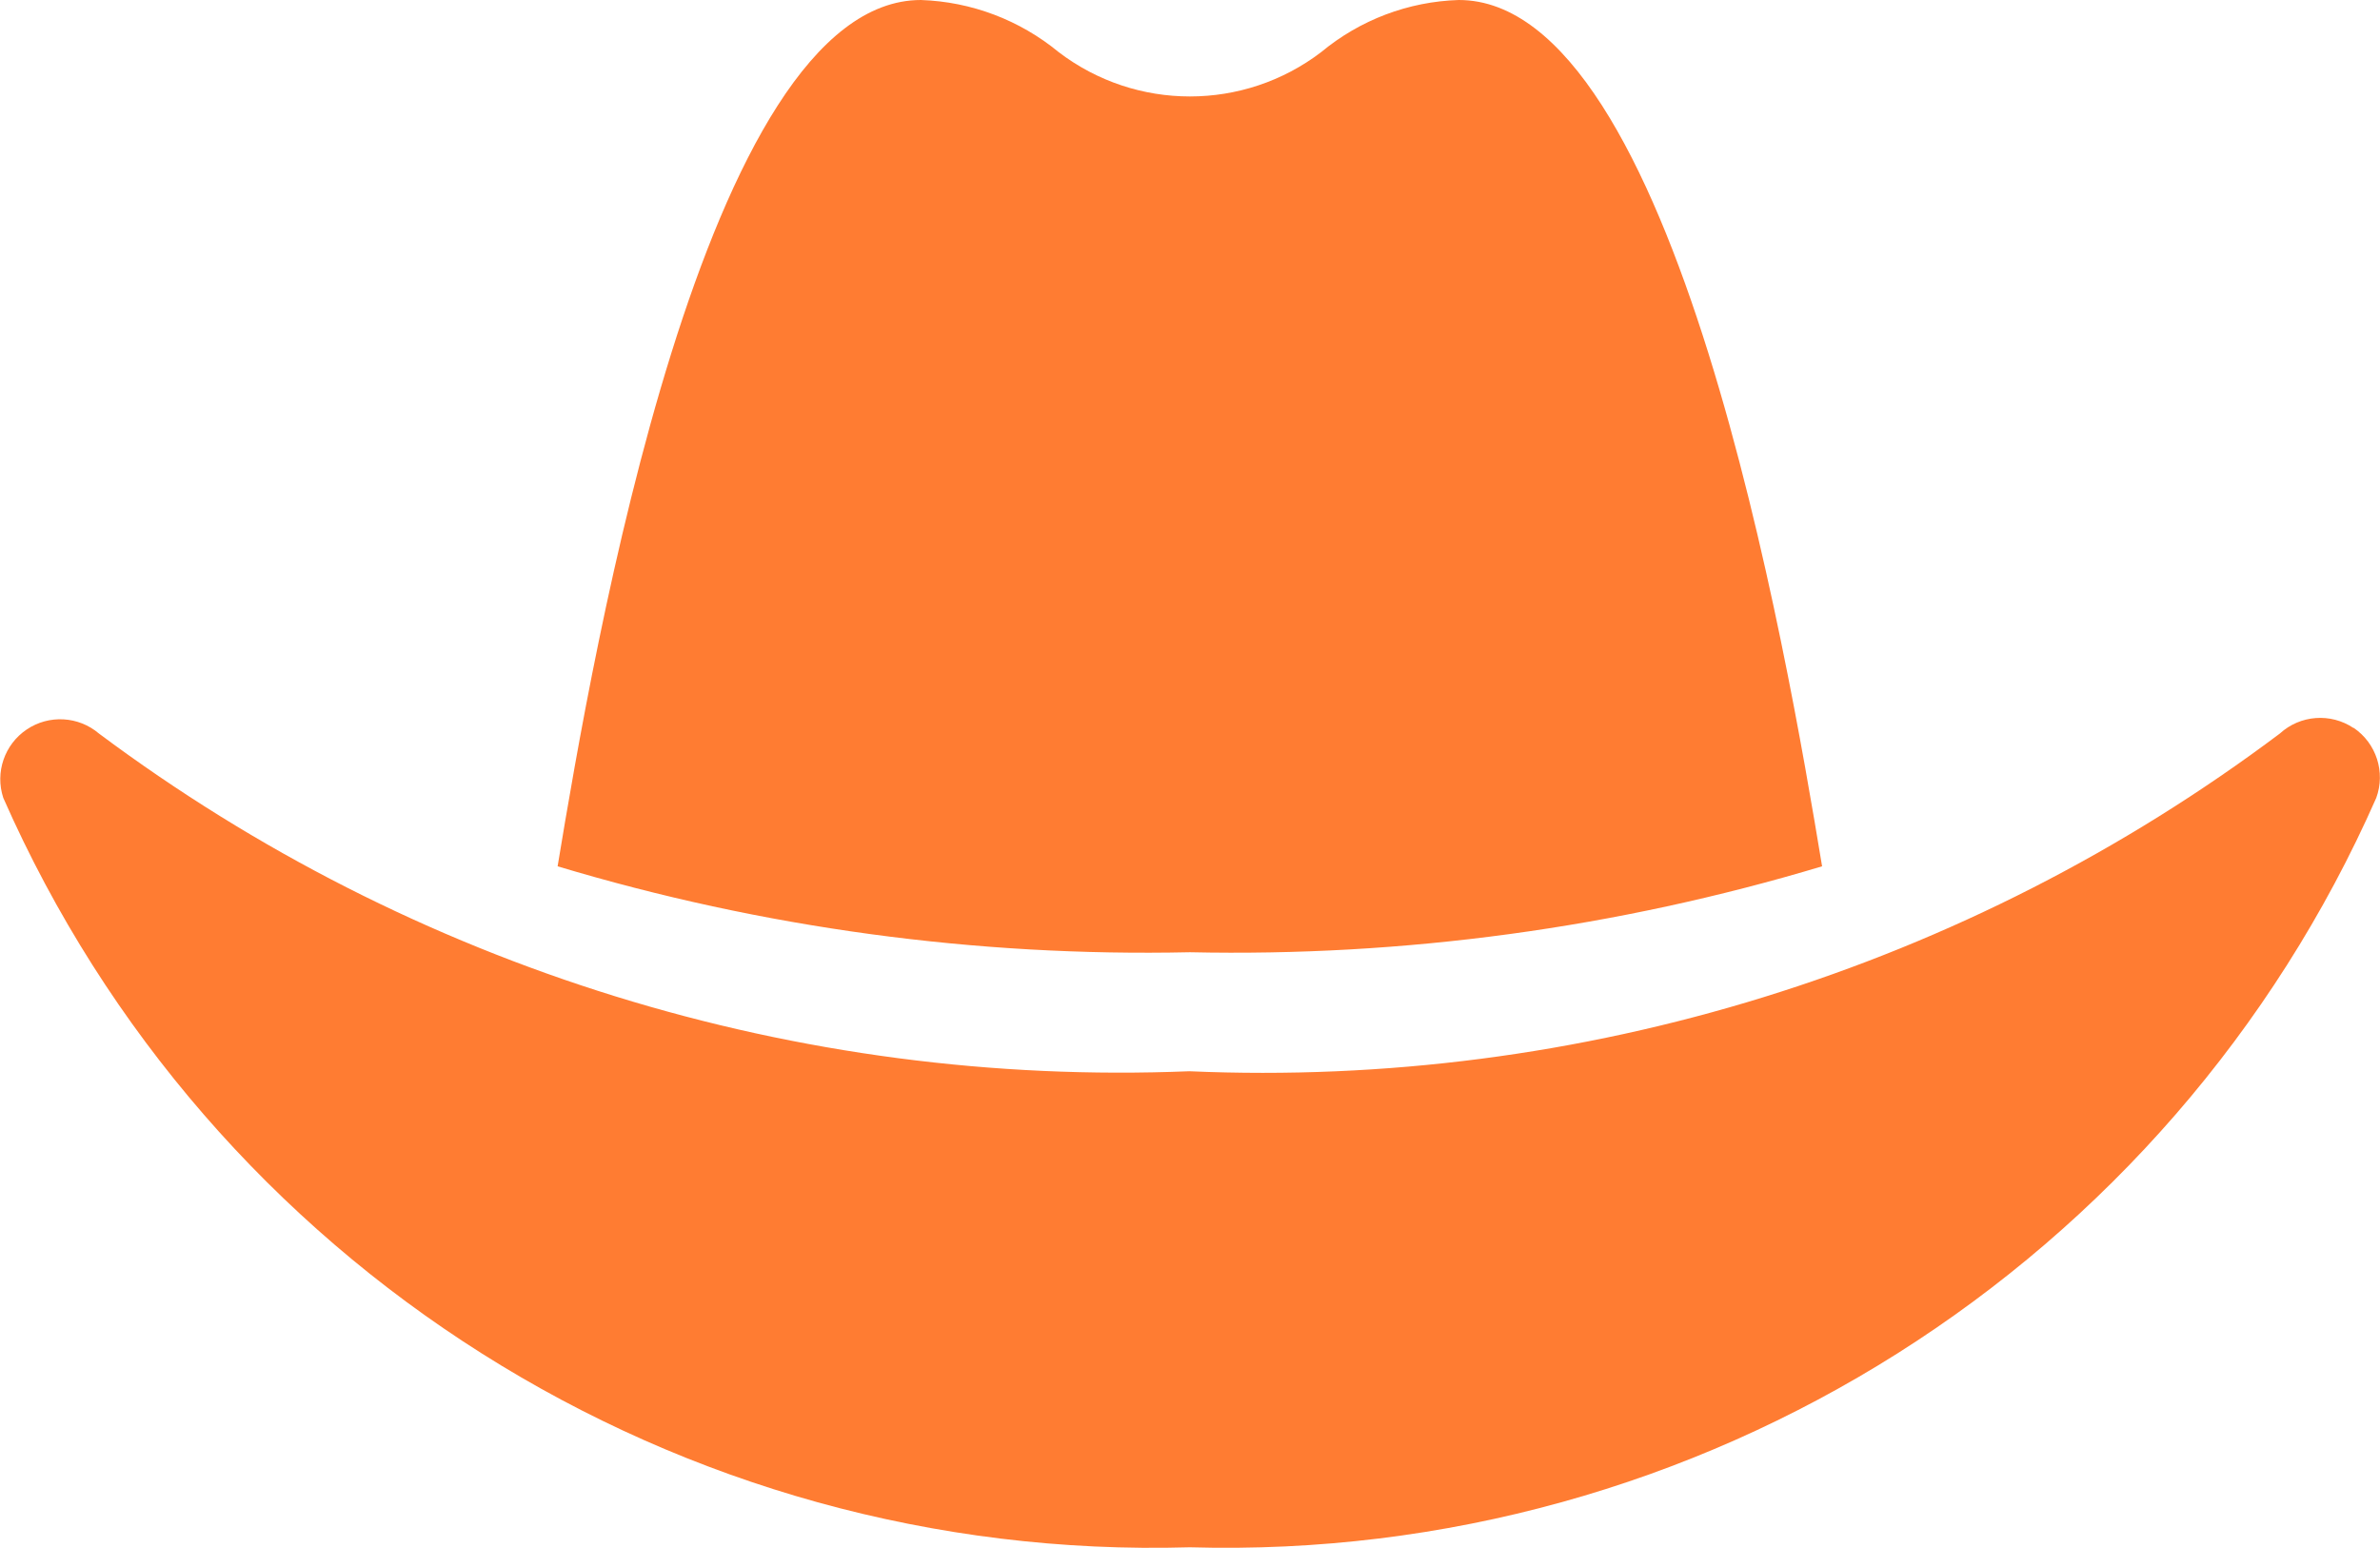
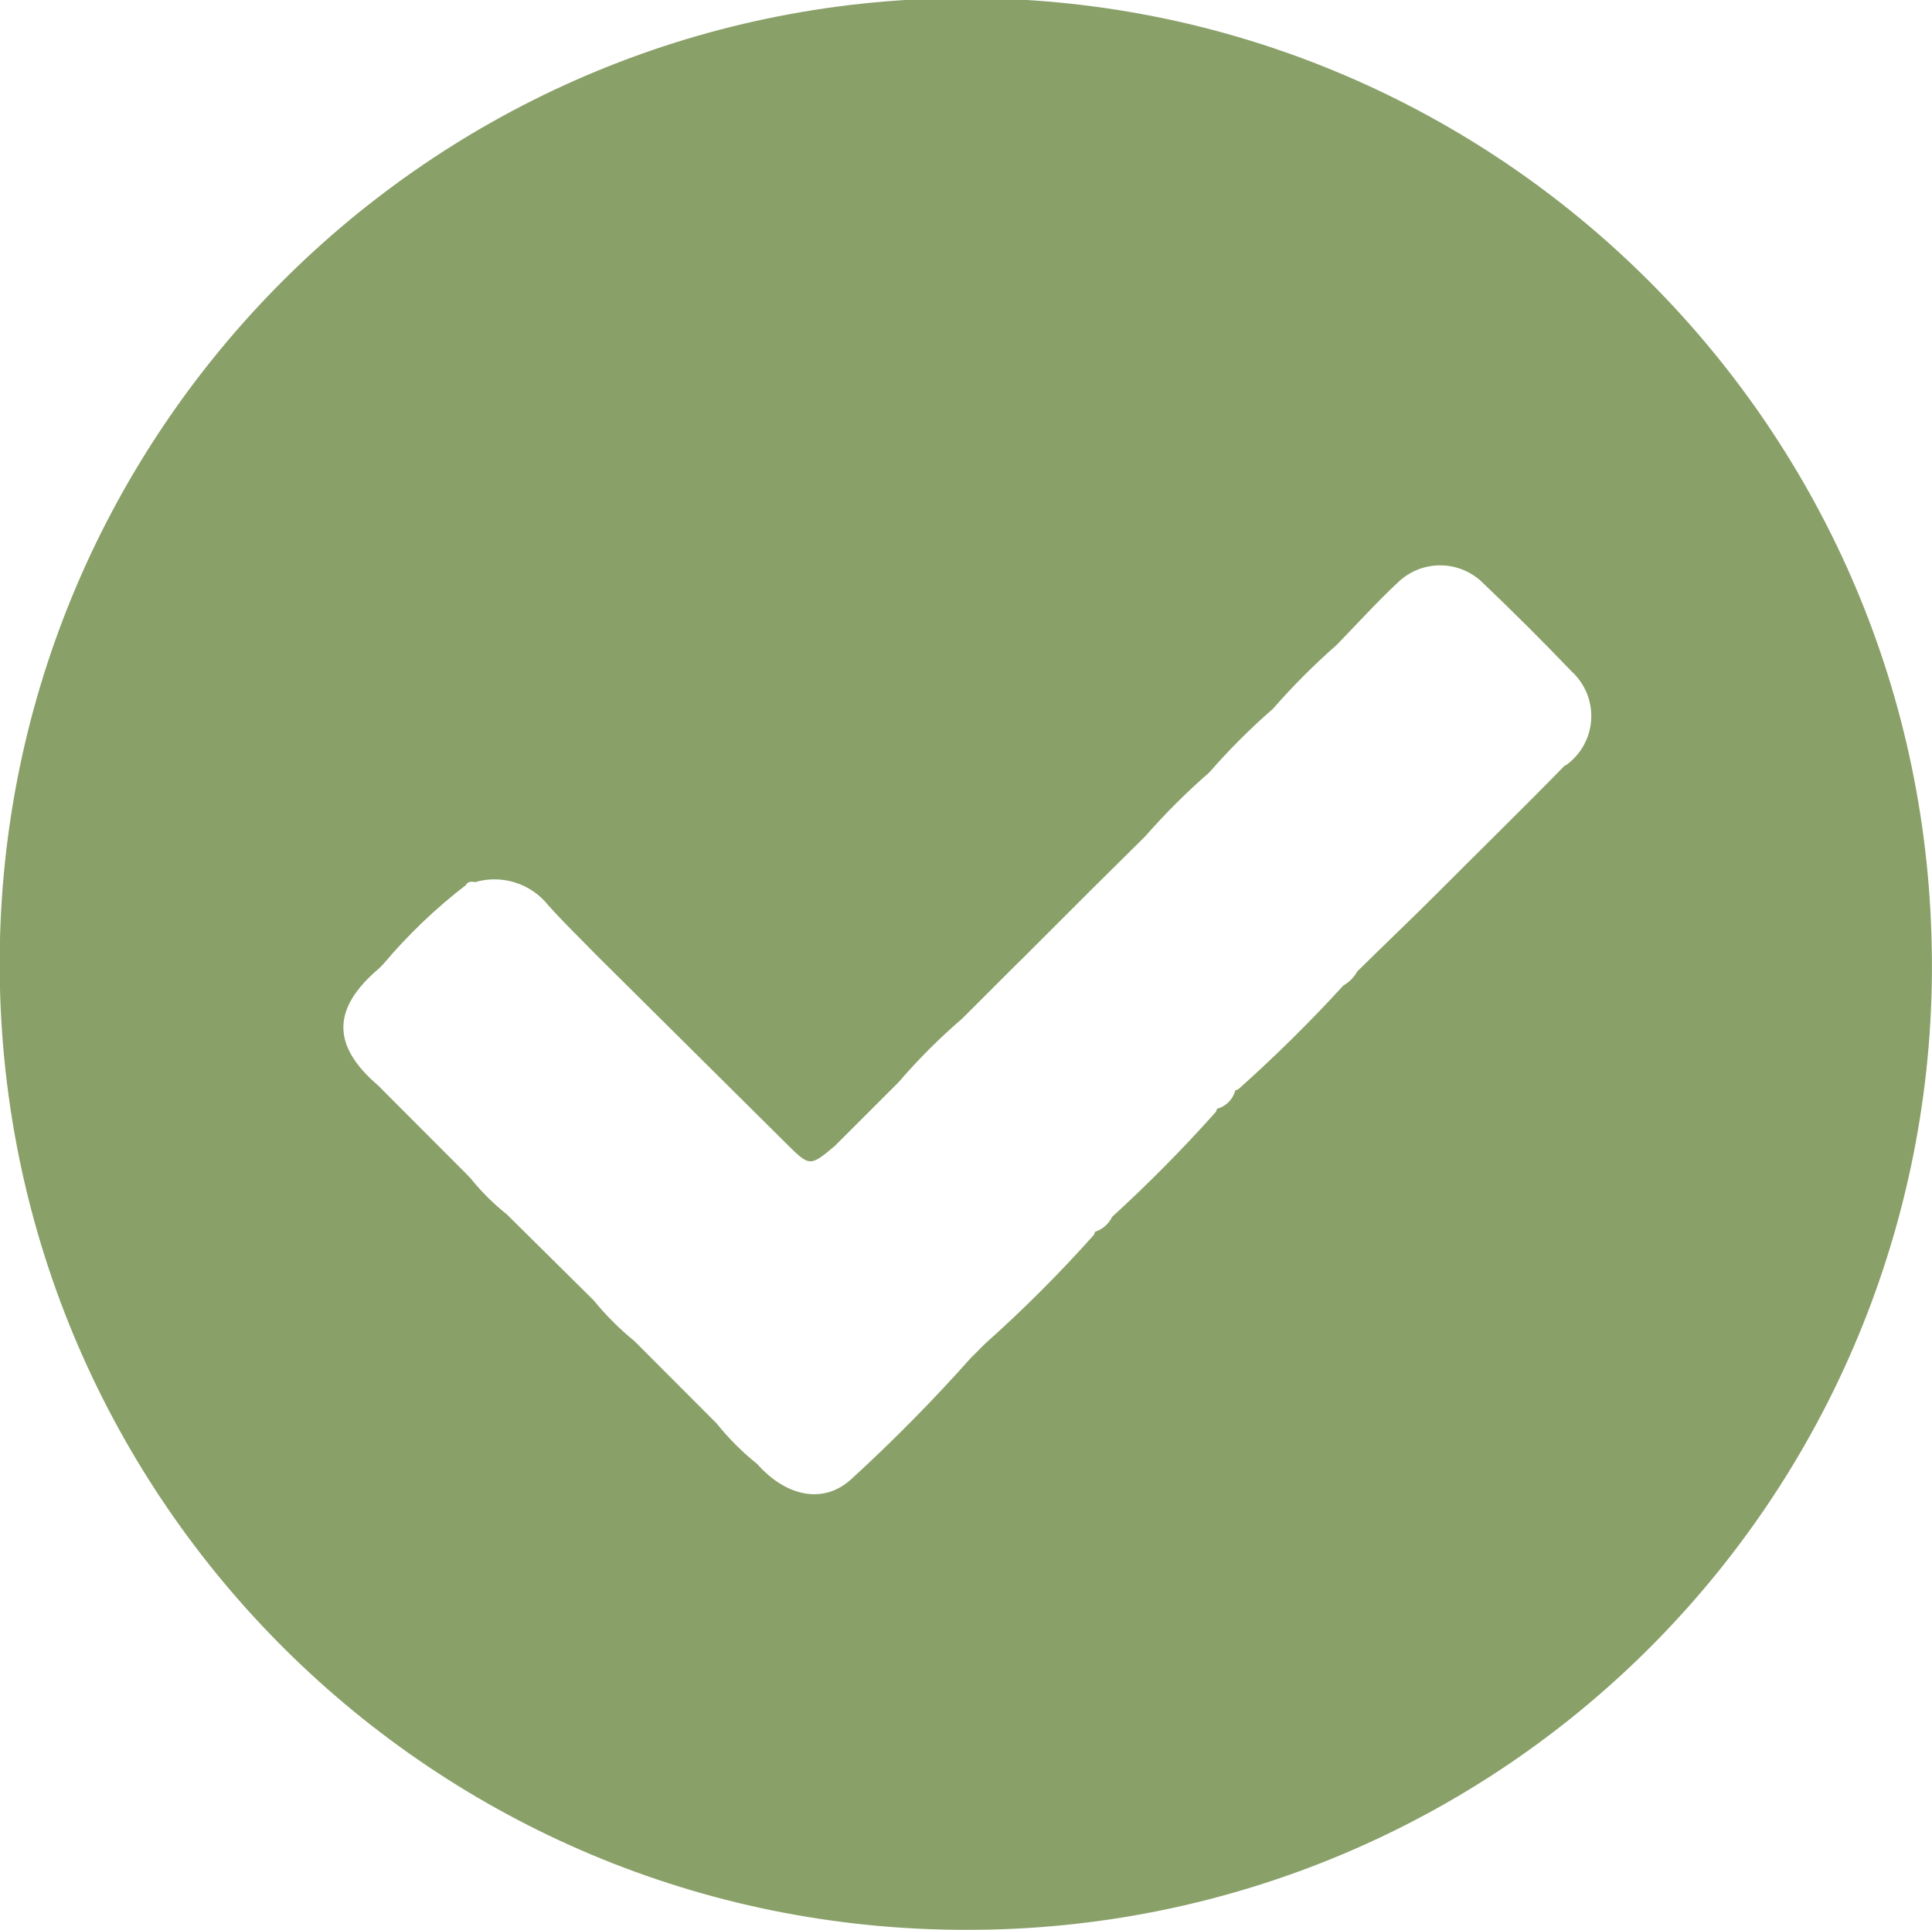
- <svg xmlns="http://www.w3.org/2000/svg" width="15.899" height="10.336" viewBox="0 0 15.899 10.336">
-   <path id="hat-cowboy-solid" d="M12.258,69.787C12.022,68.36,11.277,64,9.831,64a1.511,1.511,0,0,0-.919.348,1.446,1.446,0,0,1-1.754,0A1.527,1.527,0,0,0,6.238,64c-1.446,0-2.191,4.36-2.427,5.787a13.653,13.653,0,0,0,4.224.574A13.653,13.653,0,0,0,12.258,69.787Zm3.55-.924a.4.4,0,0,0-.492.037,11.31,11.31,0,0,1-7.285,2.256A11.4,11.4,0,0,1,.747,68.9a.4.4,0,0,0-.639.43,8.393,8.393,0,0,0,7.926,5.006,8.4,8.4,0,0,0,7.926-5.006A.4.4,0,0,0,15.809,68.862Z" transform="translate(-0.086 -64)" fill="#ff7c32" />
+ <svg xmlns="http://www.w3.org/2000/svg" width="11.229" height="11.218" viewBox="0 0 11.229 11.218">
+   <path id="Trazado_872962" data-name="Trazado 872962" d="M4281.747,1899.406a5.615,5.615,0,1,0-5.616,5.772A5.6,5.6,0,0,0,4281.747,1899.406Zm-2.128-1c-.246.252-.5.5-.747.748-.152.152-.308.3-.462.452a.215.215,0,0,1-.081.082,8.47,8.47,0,0,1-.607.6.036.036,0,0,1-.021.009.15.15,0,0,1-.107.108.038.038,0,0,1-.009.021h0a8.4,8.4,0,0,1-.6.607h0a.167.167,0,0,1-.1.087.035.035,0,0,1-.009.021h0a7.8,7.8,0,0,1-.63.63l-.084.084a9.609,9.609,0,0,1-.69.7c-.161.151-.38.107-.55-.085a1.508,1.508,0,0,1-.236-.236h0l-.478-.479a1.641,1.641,0,0,1-.237-.237h0l-.505-.5a1.315,1.315,0,0,1-.21-.209l-.026-.027h0l-.478-.479-.026-.027c-.279-.236-.279-.453,0-.689l.026-.027a3.09,3.09,0,0,1,.476-.455c.012-.024.034-.021.055-.018a.4.4,0,0,1,.424.134c.089.1.182.189.273.283l1.108,1.1c.139.138.139.139.285.017l.371-.371h0a3.461,3.461,0,0,1,.37-.37l.318-.318.027-.026h0l.4-.4h0l.319-.316a3.9,3.9,0,0,1,.372-.371,3.809,3.809,0,0,1,.37-.37,3.949,3.949,0,0,1,.37-.371c.12-.123.235-.251.36-.367a.353.353,0,0,1,.491.008c.175.167.347.338.514.513A.351.351,0,0,1,4279.619,1898.41Z" transform="translate(-4270.521 -1893.959)" fill="#89a068" />
</svg>
